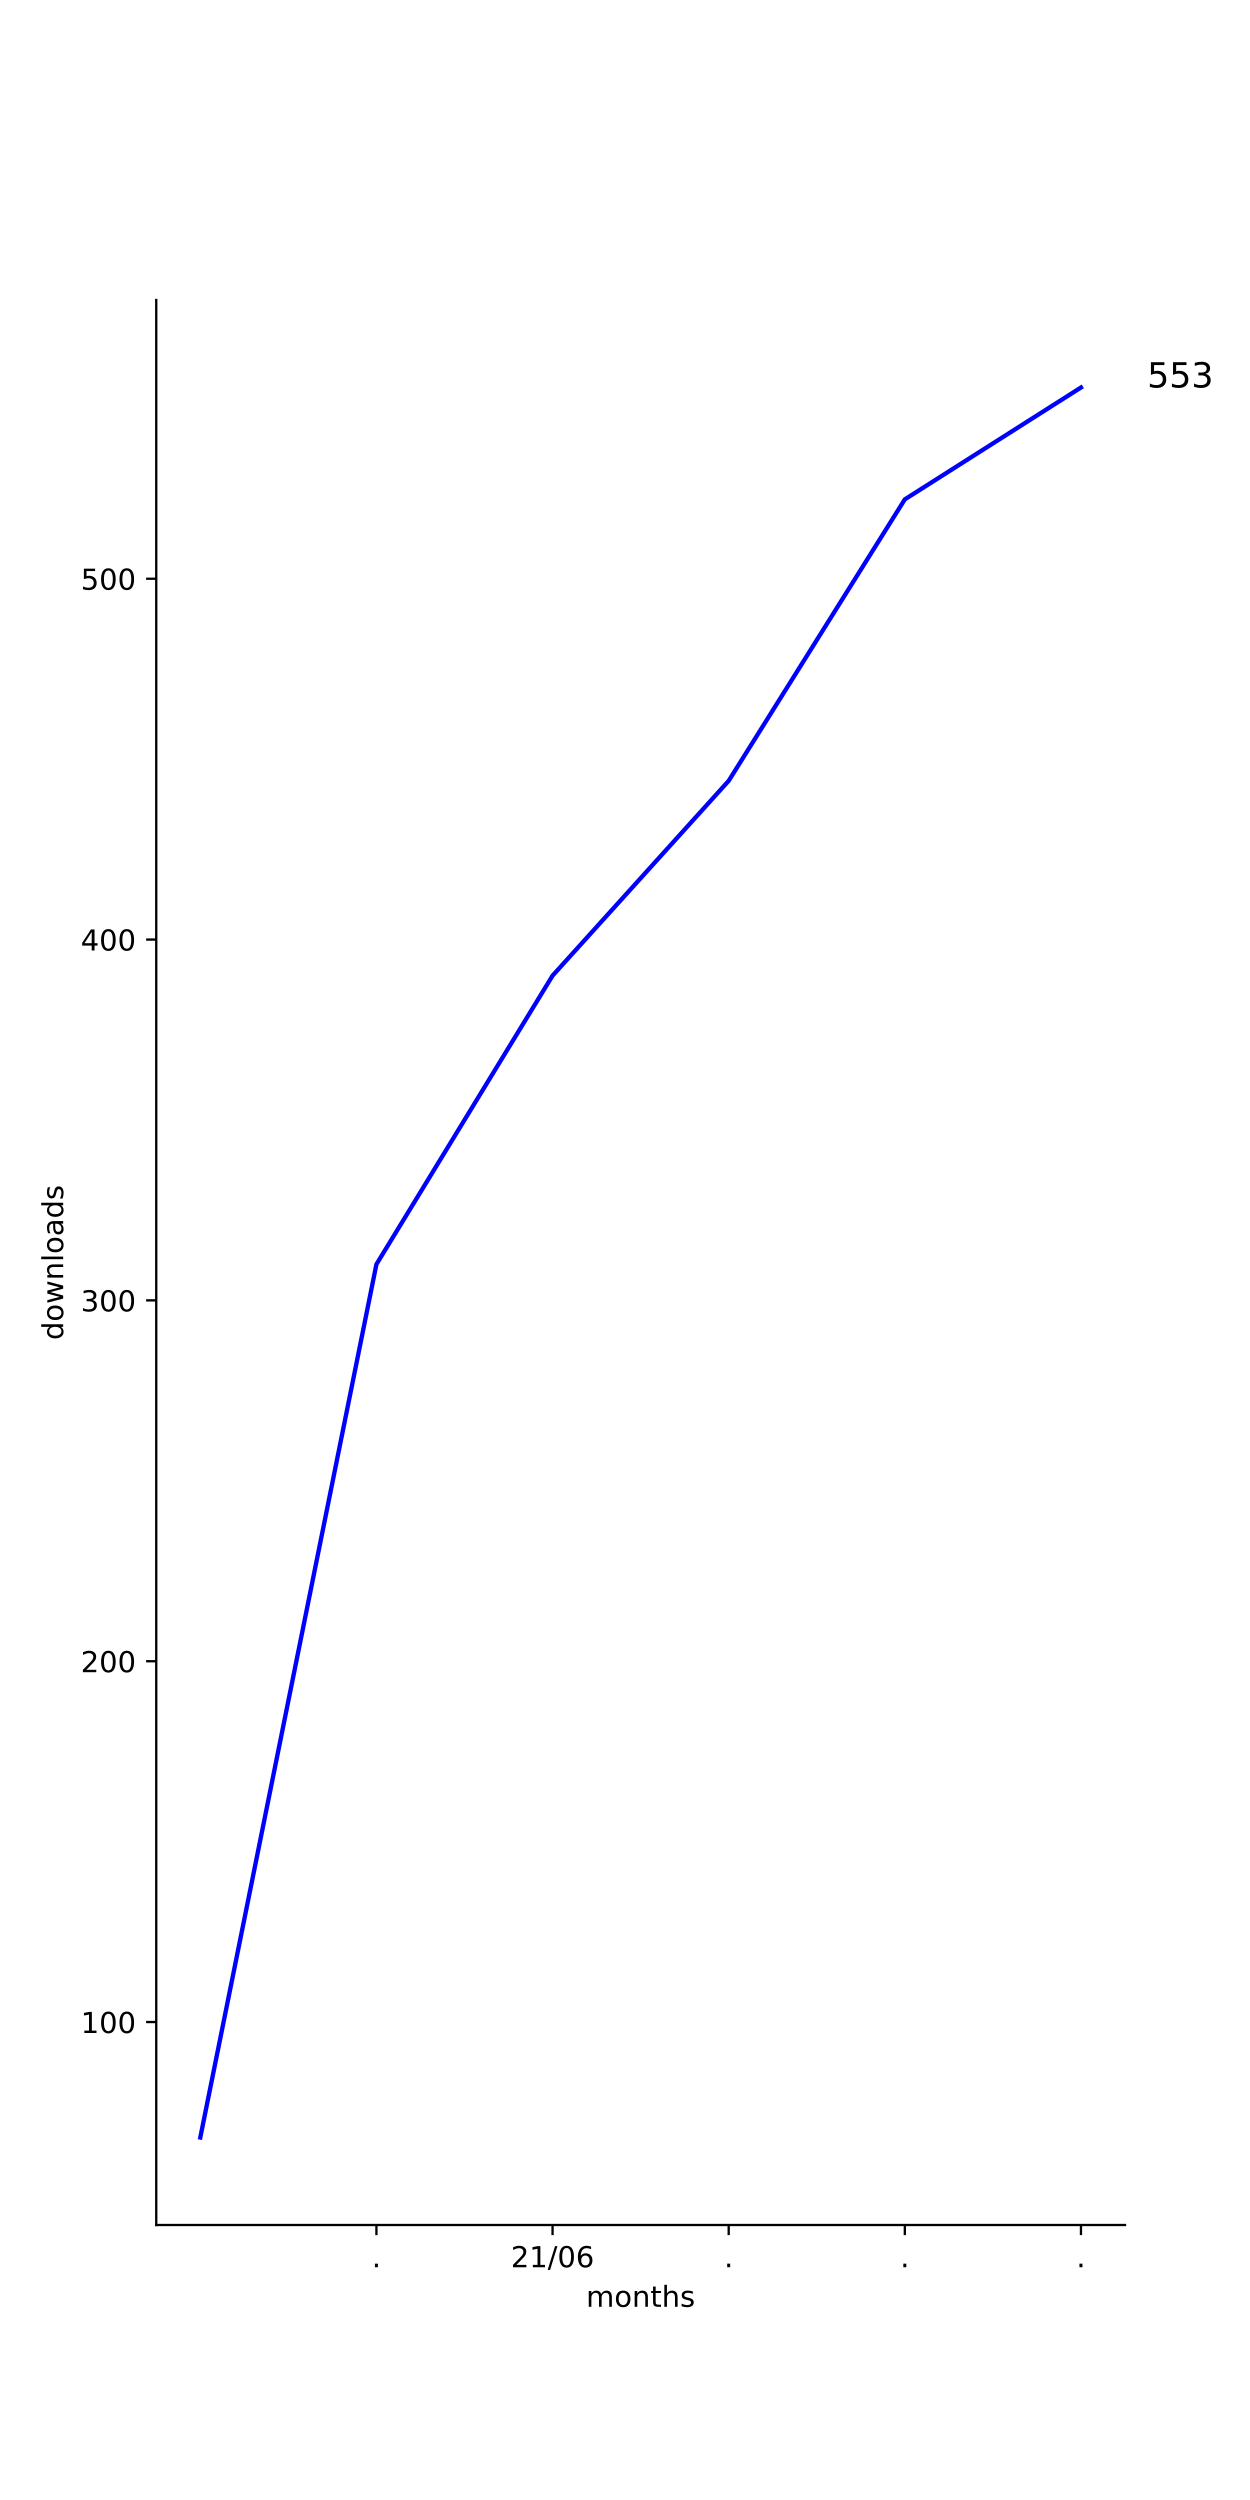
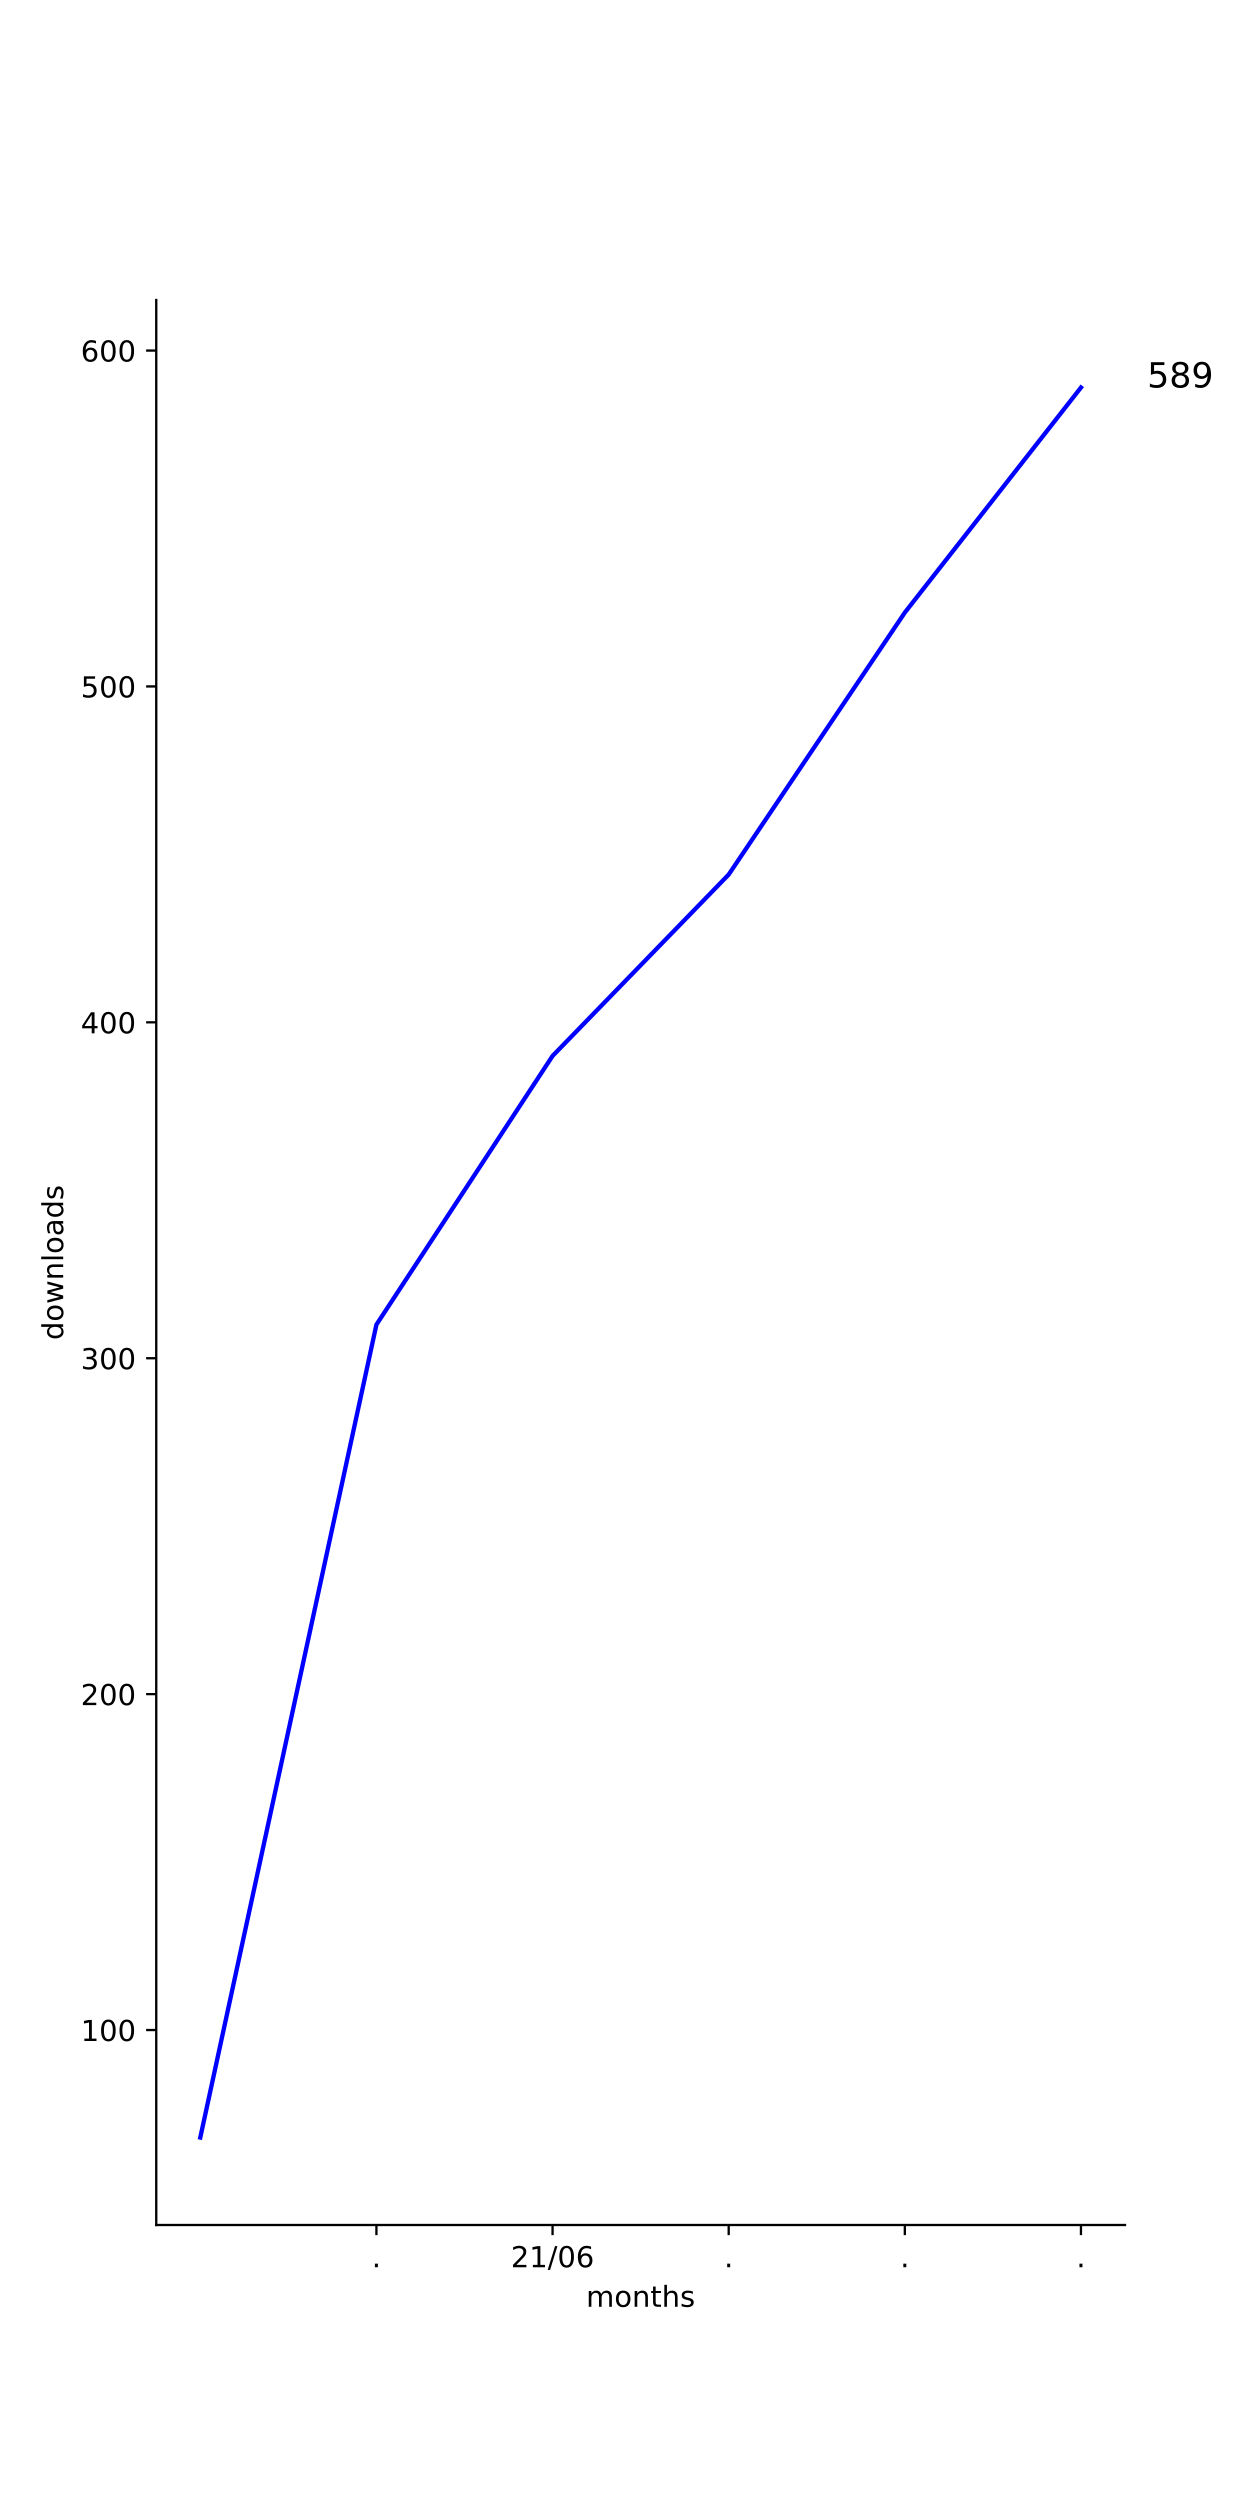
<svg xmlns="http://www.w3.org/2000/svg" xmlns:xlink="http://www.w3.org/1999/xlink" height="864pt" version="1.1" viewBox="0 0 432 864" width="432pt">
  <defs>
    <style type="text/css">
*{stroke-linecap:butt;stroke-linejoin:round;}
  </style>
  </defs>
  <g id="figure_1">
    <g id="patch_1">
      <path d="M 0 864  L 432 864  L 432 0  L 0 0  z " style="fill:#ffffff;" />
    </g>
    <g id="axes_1">
      <g id="patch_2">
        <path d="M 54 768.96  L 388.8 768.96  L 388.8 103.68  L 54 103.68  z " style="fill:#ffffff;" />
      </g>
      <g id="matplotlib.axis_1">
        <g id="xtick_1">
          <g id="line2d_1">
            <defs>
-               <path d="M 0 0  L 0 3.5  " id="mf7eb90e4a9" style="stroke:#000000;stroke-width:0.8;" />
-             </defs>
-             <g>
-               <use style="stroke:#000000;stroke-width:0.8;" x="130.091" xlink:href="#mf7eb90e4a9" y="768.96" />
+               <path d="M 0 0  L 0 3.5  " id="m587504626b" style="stroke:#000000;stroke-width:0.8;" />
+             </defs>
+             <g>
+               <use style="stroke:#000000;stroke-width:0.8;" x="130.091" xlink:href="#m587504626b" y="768.96" />
            </g>
          </g>
          <g id="text_1">
            <defs>
              <path d="M 10.688 12.406  L 21 12.406  L 21 0  L 10.688 0  z " id="DejaVuSans-2e" />
            </defs>
            <g transform="translate(128.5018 783.5584)scale(0.1 -0.1)">
              <use xlink:href="#DejaVuSans-2e" />
            </g>
          </g>
        </g>
        <g id="xtick_2">
          <g id="line2d_2">
            <g>
-               <use style="stroke:#000000;stroke-width:0.8;" x="190.964" xlink:href="#mf7eb90e4a9" y="768.96" />
+               <use style="stroke:#000000;stroke-width:0.8;" x="190.964" xlink:href="#m587504626b" y="768.96" />
            </g>
          </g>
          <g id="text_2">
            <defs>
              <path d="M 19.188 8.297  L 53.609 8.297  L 53.609 0  L 7.328 0  L 7.328 8.297  Q 12.938 14.109 22.625 23.891  Q 32.328 33.688 34.812 36.531  Q 39.547 41.844 41.422 45.531  Q 43.312 49.219 43.312 52.781  Q 43.312 58.594 39.234 62.25  Q 35.156 65.922 28.609 65.922  Q 23.969 65.922 18.812 64.312  Q 13.672 62.703 7.812 59.422  L 7.812 69.391  Q 13.766 71.781 18.938 73  Q 24.125 74.219 28.422 74.219  Q 39.75 74.219 46.484 68.547  Q 53.219 62.891 53.219 53.422  Q 53.219 48.922 51.531 44.891  Q 49.859 40.875 45.406 35.406  Q 44.188 33.984 37.641 27.219  Q 31.109 20.453 19.188 8.297  z " id="DejaVuSans-32" />
              <path d="M 12.406 8.297  L 28.516 8.297  L 28.516 63.922  L 10.984 60.406  L 10.984 69.391  L 28.422 72.906  L 38.281 72.906  L 38.281 8.297  L 54.391 8.297  L 54.391 0  L 12.406 0  z " id="DejaVuSans-31" />
              <path d="M 25.391 72.906  L 33.688 72.906  L 8.297 -9.281  L 0 -9.281  z " id="DejaVuSans-2f" />
              <path d="M 31.781 66.406  Q 24.172 66.406 20.328 58.906  Q 16.5 51.422 16.5 36.375  Q 16.5 21.391 20.328 13.891  Q 24.172 6.391 31.781 6.391  Q 39.453 6.391 43.281 13.891  Q 47.125 21.391 47.125 36.375  Q 47.125 51.422 43.281 58.906  Q 39.453 66.406 31.781 66.406  z M 31.781 74.219  Q 44.047 74.219 50.516 64.516  Q 56.984 54.828 56.984 36.375  Q 56.984 17.969 50.516 8.266  Q 44.047 -1.422 31.781 -1.422  Q 19.531 -1.422 13.062 8.266  Q 6.594 17.969 6.594 36.375  Q 6.594 54.828 13.062 64.516  Q 19.531 74.219 31.781 74.219  z " id="DejaVuSans-30" />
              <path d="M 33.016 40.375  Q 26.375 40.375 22.484 35.828  Q 18.609 31.297 18.609 23.391  Q 18.609 15.531 22.484 10.953  Q 26.375 6.391 33.016 6.391  Q 39.656 6.391 43.531 10.953  Q 47.406 15.531 47.406 23.391  Q 47.406 31.297 43.531 35.828  Q 39.656 40.375 33.016 40.375  z M 52.594 71.297  L 52.594 62.312  Q 48.875 64.062 45.094 64.984  Q 41.312 65.922 37.594 65.922  Q 27.828 65.922 22.672 59.328  Q 17.531 52.734 16.797 39.406  Q 19.672 43.656 24.016 45.922  Q 28.375 48.188 33.594 48.188  Q 44.578 48.188 50.953 41.516  Q 57.328 34.859 57.328 23.391  Q 57.328 12.156 50.688 5.359  Q 44.047 -1.422 33.016 -1.422  Q 20.359 -1.422 13.672 8.266  Q 6.984 17.969 6.984 36.375  Q 6.984 53.656 15.188 63.938  Q 23.391 74.219 37.203 74.219  Q 40.922 74.219 44.703 73.484  Q 48.484 72.75 52.594 71.297  z " id="DejaVuSans-36" />
            </defs>
            <g transform="translate(176.5543 783.5584)scale(0.1 -0.1)">
              <use xlink:href="#DejaVuSans-32" />
              <use x="63.623" xlink:href="#DejaVuSans-31" />
              <use x="127.246" xlink:href="#DejaVuSans-2f" />
              <use x="160.938" xlink:href="#DejaVuSans-30" />
              <use x="224.561" xlink:href="#DejaVuSans-36" />
            </g>
          </g>
        </g>
        <g id="xtick_3">
          <g id="line2d_3">
            <g>
-               <use style="stroke:#000000;stroke-width:0.8;" x="251.836" xlink:href="#mf7eb90e4a9" y="768.96" />
+               <use style="stroke:#000000;stroke-width:0.8;" x="251.836" xlink:href="#m587504626b" y="768.96" />
            </g>
          </g>
          <g id="text_3">
            <g transform="translate(250.2473 783.5584)scale(0.1 -0.1)">
              <use xlink:href="#DejaVuSans-2e" />
            </g>
          </g>
        </g>
        <g id="xtick_4">
          <g id="line2d_4">
            <g>
-               <use style="stroke:#000000;stroke-width:0.8;" x="312.709" xlink:href="#mf7eb90e4a9" y="768.96" />
+               <use style="stroke:#000000;stroke-width:0.8;" x="312.709" xlink:href="#m587504626b" y="768.96" />
            </g>
          </g>
          <g id="text_4">
            <g transform="translate(311.12 783.5584)scale(0.1 -0.1)">
              <use xlink:href="#DejaVuSans-2e" />
            </g>
          </g>
        </g>
        <g id="xtick_5">
          <g id="line2d_5">
            <g>
-               <use style="stroke:#000000;stroke-width:0.8;" x="373.582" xlink:href="#mf7eb90e4a9" y="768.96" />
+               <use style="stroke:#000000;stroke-width:0.8;" x="373.582" xlink:href="#m587504626b" y="768.96" />
            </g>
          </g>
          <g id="text_5">
            <g transform="translate(371.9928 783.5584)scale(0.1 -0.1)">
              <use xlink:href="#DejaVuSans-2e" />
            </g>
          </g>
        </g>
        <g id="text_6">
          <defs>
            <path d="M 52 44.188  Q 55.375 50.25 60.062 53.125  Q 64.75 56 71.094 56  Q 79.641 56 84.281 50.016  Q 88.922 44.047 88.922 33.016  L 88.922 0  L 79.891 0  L 79.891 32.719  Q 79.891 40.578 77.094 44.375  Q 74.312 48.188 68.609 48.188  Q 61.625 48.188 57.562 43.547  Q 53.516 38.922 53.516 30.906  L 53.516 0  L 44.484 0  L 44.484 32.719  Q 44.484 40.625 41.703 44.406  Q 38.922 48.188 33.109 48.188  Q 26.219 48.188 22.156 43.531  Q 18.109 38.875 18.109 30.906  L 18.109 0  L 9.078 0  L 9.078 54.688  L 18.109 54.688  L 18.109 46.188  Q 21.188 51.219 25.484 53.609  Q 29.781 56 35.688 56  Q 41.656 56 45.828 52.969  Q 50 49.953 52 44.188  z " id="DejaVuSans-6d" />
            <path d="M 30.609 48.391  Q 23.391 48.391 19.188 42.75  Q 14.984 37.109 14.984 27.297  Q 14.984 17.484 19.156 11.844  Q 23.344 6.203 30.609 6.203  Q 37.797 6.203 41.984 11.859  Q 46.188 17.531 46.188 27.297  Q 46.188 37.016 41.984 42.703  Q 37.797 48.391 30.609 48.391  z M 30.609 56  Q 42.328 56 49.016 48.375  Q 55.719 40.766 55.719 27.297  Q 55.719 13.875 49.016 6.219  Q 42.328 -1.422 30.609 -1.422  Q 18.844 -1.422 12.172 6.219  Q 5.516 13.875 5.516 27.297  Q 5.516 40.766 12.172 48.375  Q 18.844 56 30.609 56  z " id="DejaVuSans-6f" />
            <path d="M 54.891 33.016  L 54.891 0  L 45.906 0  L 45.906 32.719  Q 45.906 40.484 42.875 44.328  Q 39.844 48.188 33.797 48.188  Q 26.516 48.188 22.312 43.547  Q 18.109 38.922 18.109 30.906  L 18.109 0  L 9.078 0  L 9.078 54.688  L 18.109 54.688  L 18.109 46.188  Q 21.344 51.125 25.703 53.562  Q 30.078 56 35.797 56  Q 45.219 56 50.047 50.172  Q 54.891 44.344 54.891 33.016  z " id="DejaVuSans-6e" />
            <path d="M 18.312 70.219  L 18.312 54.688  L 36.812 54.688  L 36.812 47.703  L 18.312 47.703  L 18.312 18.016  Q 18.312 11.328 20.141 9.422  Q 21.969 7.516 27.594 7.516  L 36.812 7.516  L 36.812 0  L 27.594 0  Q 17.188 0 13.234 3.875  Q 9.281 7.766 9.281 18.016  L 9.281 47.703  L 2.688 47.703  L 2.688 54.688  L 9.281 54.688  L 9.281 70.219  z " id="DejaVuSans-74" />
            <path d="M 54.891 33.016  L 54.891 0  L 45.906 0  L 45.906 32.719  Q 45.906 40.484 42.875 44.328  Q 39.844 48.188 33.797 48.188  Q 26.516 48.188 22.312 43.547  Q 18.109 38.922 18.109 30.906  L 18.109 0  L 9.078 0  L 9.078 75.984  L 18.109 75.984  L 18.109 46.188  Q 21.344 51.125 25.703 53.562  Q 30.078 56 35.797 56  Q 45.219 56 50.047 50.172  Q 54.891 44.344 54.891 33.016  z " id="DejaVuSans-68" />
            <path d="M 44.281 53.078  L 44.281 44.578  Q 40.484 46.531 36.375 47.5  Q 32.281 48.484 27.875 48.484  Q 21.188 48.484 17.844 46.438  Q 14.5 44.391 14.5 40.281  Q 14.5 37.156 16.891 35.375  Q 19.281 33.594 26.516 31.984  L 29.594 31.297  Q 39.156 29.25 43.188 25.516  Q 47.219 21.781 47.219 15.094  Q 47.219 7.469 41.188 3.016  Q 35.156 -1.422 24.609 -1.422  Q 20.219 -1.422 15.453 -0.562  Q 10.688 0.297 5.422 2  L 5.422 11.281  Q 10.406 8.688 15.234 7.391  Q 20.062 6.109 24.812 6.109  Q 31.156 6.109 34.562 8.281  Q 37.984 10.453 37.984 14.406  Q 37.984 18.062 35.516 20.016  Q 33.062 21.969 24.703 23.781  L 21.578 24.516  Q 13.234 26.266 9.516 29.906  Q 5.812 33.547 5.812 39.891  Q 5.812 47.609 11.281 51.797  Q 16.75 56 26.812 56  Q 31.781 56 36.172 55.266  Q 40.578 54.547 44.281 53.078  z " id="DejaVuSans-73" />
          </defs>
          <g transform="translate(202.568 797.2366)scale(0.1 -0.1)">
            <use xlink:href="#DejaVuSans-6d" />
            <use x="97.412" xlink:href="#DejaVuSans-6f" />
            <use x="158.594" xlink:href="#DejaVuSans-6e" />
            <use x="221.973" xlink:href="#DejaVuSans-74" />
            <use x="261.182" xlink:href="#DejaVuSans-68" />
            <use x="324.561" xlink:href="#DejaVuSans-73" />
          </g>
        </g>
      </g>
      <g id="matplotlib.axis_2">
        <g id="ytick_1">
          <g id="line2d_6">
            <defs>
-               <path d="M 0 0  L -3.5 0  " id="m024137ca85" style="stroke:#000000;stroke-width:0.8;" />
-             </defs>
-             <g>
-               <use style="stroke:#000000;stroke-width:0.8;" x="54" xlink:href="#m024137ca85" y="698.816" />
+               <path d="M 0 0  L -3.5 0  " id="mf151596180" style="stroke:#000000;stroke-width:0.8;" />
+             </defs>
+             <g>
+               <use style="stroke:#000000;stroke-width:0.8;" x="54" xlink:href="#mf151596180" y="701.573" />
            </g>
          </g>
          <g id="text_7">
-             <g transform="translate(27.9125 702.6149)scale(0.1 -0.1)">
+             <g transform="translate(27.9125 705.3722)scale(0.1 -0.1)">
              <use xlink:href="#DejaVuSans-31" />
              <use x="63.623" xlink:href="#DejaVuSans-30" />
              <use x="127.246" xlink:href="#DejaVuSans-30" />
            </g>
          </g>
        </g>
        <g id="ytick_2">
          <g id="line2d_7">
            <g>
-               <use style="stroke:#000000;stroke-width:0.8;" x="54" xlink:href="#m024137ca85" y="574.115" />
+               <use style="stroke:#000000;stroke-width:0.8;" x="54" xlink:href="#mf151596180" y="585.489" />
            </g>
          </g>
          <g id="text_8">
-             <g transform="translate(27.9125 577.9139)scale(0.1 -0.1)">
+             <g transform="translate(27.9125 589.2877)scale(0.1 -0.1)">
              <use xlink:href="#DejaVuSans-32" />
              <use x="63.623" xlink:href="#DejaVuSans-30" />
              <use x="127.246" xlink:href="#DejaVuSans-30" />
            </g>
          </g>
        </g>
        <g id="ytick_3">
          <g id="line2d_8">
            <g>
-               <use style="stroke:#000000;stroke-width:0.8;" x="54" xlink:href="#m024137ca85" y="449.414" />
+               <use style="stroke:#000000;stroke-width:0.8;" x="54" xlink:href="#mf151596180" y="469.404" />
            </g>
          </g>
          <g id="text_9">
            <defs>
              <path d="M 40.578 39.312  Q 47.656 37.797 51.625 33  Q 55.609 28.219 55.609 21.188  Q 55.609 10.406 48.188 4.484  Q 40.766 -1.422 27.094 -1.422  Q 22.516 -1.422 17.656 -0.516  Q 12.797 0.391 7.625 2.203  L 7.625 11.719  Q 11.719 9.328 16.594 8.109  Q 21.484 6.891 26.812 6.891  Q 36.078 6.891 40.938 10.547  Q 45.797 14.203 45.797 21.188  Q 45.797 27.641 41.281 31.266  Q 36.766 34.906 28.719 34.906  L 20.219 34.906  L 20.219 43.016  L 29.109 43.016  Q 36.375 43.016 40.234 45.922  Q 44.094 48.828 44.094 54.297  Q 44.094 59.906 40.109 62.906  Q 36.141 65.922 28.719 65.922  Q 24.656 65.922 20.016 65.031  Q 15.375 64.156 9.812 62.312  L 9.812 71.094  Q 15.438 72.656 20.344 73.438  Q 25.25 74.219 29.594 74.219  Q 40.828 74.219 47.359 69.109  Q 53.906 64.016 53.906 55.328  Q 53.906 49.266 50.438 45.094  Q 46.969 40.922 40.578 39.312  z " id="DejaVuSans-33" />
            </defs>
-             <g transform="translate(27.9125 453.2128)scale(0.1 -0.1)">
+             <g transform="translate(27.9125 473.2033)scale(0.1 -0.1)">
              <use xlink:href="#DejaVuSans-33" />
              <use x="63.623" xlink:href="#DejaVuSans-30" />
              <use x="127.246" xlink:href="#DejaVuSans-30" />
            </g>
          </g>
        </g>
        <g id="ytick_4">
          <g id="line2d_9">
            <g>
-               <use style="stroke:#000000;stroke-width:0.8;" x="54" xlink:href="#m024137ca85" y="324.713" />
+               <use style="stroke:#000000;stroke-width:0.8;" x="54" xlink:href="#mf151596180" y="353.32" />
            </g>
          </g>
          <g id="text_10">
            <defs>
              <path d="M 37.797 64.312  L 12.891 25.391  L 37.797 25.391  z M 35.203 72.906  L 47.609 72.906  L 47.609 25.391  L 58.016 25.391  L 58.016 17.188  L 47.609 17.188  L 47.609 0  L 37.797 0  L 37.797 17.188  L 4.891 17.188  L 4.891 26.703  z " id="DejaVuSans-34" />
            </defs>
-             <g transform="translate(27.9125 328.5118)scale(0.1 -0.1)">
+             <g transform="translate(27.9125 357.1188)scale(0.1 -0.1)">
              <use xlink:href="#DejaVuSans-34" />
              <use x="63.623" xlink:href="#DejaVuSans-30" />
              <use x="127.246" xlink:href="#DejaVuSans-30" />
            </g>
          </g>
        </g>
        <g id="ytick_5">
          <g id="line2d_10">
            <g>
-               <use style="stroke:#000000;stroke-width:0.8;" x="54" xlink:href="#m024137ca85" y="200.012" />
+               <use style="stroke:#000000;stroke-width:0.8;" x="54" xlink:href="#mf151596180" y="237.235" />
            </g>
          </g>
          <g id="text_11">
            <defs>
              <path d="M 10.797 72.906  L 49.516 72.906  L 49.516 64.594  L 19.828 64.594  L 19.828 46.734  Q 21.969 47.469 24.109 47.828  Q 26.266 48.188 28.422 48.188  Q 40.625 48.188 47.75 41.5  Q 54.891 34.812 54.891 23.391  Q 54.891 11.625 47.562 5.094  Q 40.234 -1.422 26.906 -1.422  Q 22.312 -1.422 17.547 -0.641  Q 12.797 0.141 7.719 1.703  L 7.719 11.625  Q 12.109 9.234 16.797 8.062  Q 21.484 6.891 26.703 6.891  Q 35.156 6.891 40.078 11.328  Q 45.016 15.766 45.016 23.391  Q 45.016 31 40.078 35.438  Q 35.156 39.891 26.703 39.891  Q 22.75 39.891 18.812 39.016  Q 14.891 38.141 10.797 36.281  z " id="DejaVuSans-35" />
            </defs>
-             <g transform="translate(27.9125 203.8108)scale(0.1 -0.1)">
+             <g transform="translate(27.9125 241.0344)scale(0.1 -0.1)">
              <use xlink:href="#DejaVuSans-35" />
              <use x="63.623" xlink:href="#DejaVuSans-30" />
              <use x="127.246" xlink:href="#DejaVuSans-30" />
            </g>
          </g>
        </g>
-         <g id="text_12">
+         <g id="ytick_6">
+           <g id="line2d_11">
+             <g>
+               <use style="stroke:#000000;stroke-width:0.8;" x="54" xlink:href="#mf151596180" y="121.151" />
+             </g>
+           </g>
+           <g id="text_12">
+             <g transform="translate(27.9125 124.9499)scale(0.1 -0.1)">
+               <use xlink:href="#DejaVuSans-36" />
+               <use x="63.623" xlink:href="#DejaVuSans-30" />
+               <use x="127.246" xlink:href="#DejaVuSans-30" />
+             </g>
+           </g>
+         </g>
+         <g id="text_13">
          <defs>
            <path d="M 45.406 46.391  L 45.406 75.984  L 54.391 75.984  L 54.391 0  L 45.406 0  L 45.406 8.203  Q 42.578 3.328 38.25 0.953  Q 33.938 -1.422 27.875 -1.422  Q 17.969 -1.422 11.734 6.484  Q 5.516 14.406 5.516 27.297  Q 5.516 40.188 11.734 48.094  Q 17.969 56 27.875 56  Q 33.938 56 38.25 53.625  Q 42.578 51.266 45.406 46.391  z M 14.797 27.297  Q 14.797 17.391 18.875 11.75  Q 22.953 6.109 30.078 6.109  Q 37.203 6.109 41.297 11.75  Q 45.406 17.391 45.406 27.297  Q 45.406 37.203 41.297 42.844  Q 37.203 48.484 30.078 48.484  Q 22.953 48.484 18.875 42.844  Q 14.797 37.203 14.797 27.297  z " id="DejaVuSans-64" />
            <path d="M 4.203 54.688  L 13.188 54.688  L 24.422 12.016  L 35.594 54.688  L 46.188 54.688  L 57.422 12.016  L 68.609 54.688  L 77.594 54.688  L 63.281 0  L 52.688 0  L 40.922 44.828  L 29.109 0  L 18.5 0  z " id="DejaVuSans-77" />
            <path d="M 9.422 75.984  L 18.406 75.984  L 18.406 0  L 9.422 0  z " id="DejaVuSans-6c" />
            <path d="M 34.281 27.484  Q 23.391 27.484 19.188 25  Q 14.984 22.516 14.984 16.5  Q 14.984 11.719 18.141 8.906  Q 21.297 6.109 26.703 6.109  Q 34.188 6.109 38.703 11.406  Q 43.219 16.703 43.219 25.484  L 43.219 27.484  z M 52.203 31.203  L 52.203 0  L 43.219 0  L 43.219 8.297  Q 40.141 3.328 35.547 0.953  Q 30.953 -1.422 24.312 -1.422  Q 15.922 -1.422 10.953 3.297  Q 6 8.016 6 15.922  Q 6 25.141 12.172 29.828  Q 18.359 34.516 30.609 34.516  L 43.219 34.516  L 43.219 35.406  Q 43.219 41.609 39.141 45  Q 35.062 48.391 27.688 48.391  Q 23 48.391 18.547 47.266  Q 14.109 46.141 10.016 43.891  L 10.016 52.203  Q 14.938 54.109 19.578 55.047  Q 24.219 56 28.609 56  Q 40.484 56 46.344 49.844  Q 52.203 43.703 52.203 31.203  z " id="DejaVuSans-61" />
          </defs>
          <g transform="translate(21.83281 463.1028)rotate(-90)scale(0.1 -0.1)">
            <use xlink:href="#DejaVuSans-64" />
            <use x="63.477" xlink:href="#DejaVuSans-6f" />
            <use x="124.658" xlink:href="#DejaVuSans-77" />
            <use x="206.445" xlink:href="#DejaVuSans-6e" />
            <use x="269.824" xlink:href="#DejaVuSans-6c" />
            <use x="297.607" xlink:href="#DejaVuSans-6f" />
            <use x="358.789" xlink:href="#DejaVuSans-61" />
            <use x="420.068" xlink:href="#DejaVuSans-64" />
            <use x="483.545" xlink:href="#DejaVuSans-73" />
          </g>
        </g>
      </g>
-       <g id="line2d_11">
-         <path clip-path="url(#pd8948033d7)" d="M 69.218 738.72  L 130.091 436.944  L 190.964 337.183  L 251.836 269.844  L 312.709 172.577  L 373.582 133.92  " style="fill:none;stroke:#0000ff;stroke-linecap:square;stroke-width:1.5;" />
+       <g id="line2d_12">
+         <path clip-path="url(#p8a4494a105)" d="M 69.218 738.72  L 130.091 457.796  L 190.964 364.928  L 251.836 302.242  L 312.709 211.697  L 373.582 133.92  " style="fill:none;stroke:#0000ff;stroke-linecap:square;stroke-width:1.5;" />
      </g>
      <g id="patch_3">
        <path d="M 54 768.96  L 54 103.68  " style="fill:none;stroke:#000000;stroke-linecap:square;stroke-linejoin:miter;stroke-width:0.8;" />
      </g>
      <g id="patch_4">
        <path d="M 54 768.96  L 388.8 768.96  " style="fill:none;stroke:#000000;stroke-linecap:square;stroke-linejoin:miter;stroke-width:0.8;" />
      </g>
-       <g id="text_13">
+       <g id="text_14">
        <defs>
          <path id="DejaVuSans-20" />
+           <path d="M 31.781 34.625  Q 24.75 34.625 20.719 30.859  Q 16.703 27.094 16.703 20.516  Q 16.703 13.922 20.719 10.156  Q 24.75 6.391 31.781 6.391  Q 38.812 6.391 42.859 10.172  Q 46.922 13.969 46.922 20.516  Q 46.922 27.094 42.891 30.859  Q 38.875 34.625 31.781 34.625  z M 21.922 38.812  Q 15.578 40.375 12.031 44.719  Q 8.5 49.078 8.5 55.328  Q 8.5 64.062 14.719 69.141  Q 20.953 74.219 31.781 74.219  Q 42.672 74.219 48.875 69.141  Q 55.078 64.062 55.078 55.328  Q 55.078 49.078 51.531 44.719  Q 48 40.375 41.703 38.812  Q 48.828 37.156 52.797 32.312  Q 56.781 27.484 56.781 20.516  Q 56.781 9.906 50.312 4.234  Q 43.844 -1.422 31.781 -1.422  Q 19.734 -1.422 13.25 4.234  Q 6.781 9.906 6.781 20.516  Q 6.781 27.484 10.781 32.312  Q 14.797 37.156 21.922 38.812  z M 18.312 54.391  Q 18.312 48.734 21.844 45.562  Q 25.391 42.391 31.781 42.391  Q 38.141 42.391 41.719 45.562  Q 45.312 48.734 45.312 54.391  Q 45.312 60.062 41.719 63.234  Q 38.141 66.406 31.781 66.406  Q 25.391 66.406 21.844 63.234  Q 18.312 60.062 18.312 54.391  z " id="DejaVuSans-38" />
+           <path d="M 10.984 1.516  L 10.984 10.5  Q 14.703 8.734 18.5 7.812  Q 22.312 6.891 25.984 6.891  Q 35.75 6.891 40.891 13.453  Q 46.047 20.016 46.781 33.406  Q 43.953 29.203 39.594 26.953  Q 35.25 24.703 29.984 24.703  Q 19.047 24.703 12.672 31.312  Q 6.297 37.938 6.297 49.422  Q 6.297 60.641 12.938 67.422  Q 19.578 74.219 30.609 74.219  Q 43.266 74.219 49.922 64.516  Q 56.594 54.828 56.594 36.375  Q 56.594 19.141 48.406 8.859  Q 40.234 -1.422 26.422 -1.422  Q 22.703 -1.422 18.891 -0.688  Q 15.094 0.047 10.984 1.516  z M 30.609 32.422  Q 37.25 32.422 41.125 36.953  Q 45.016 41.5 45.016 49.422  Q 45.016 57.281 41.125 61.844  Q 37.25 66.406 30.609 66.406  Q 23.969 66.406 20.094 61.844  Q 16.219 57.281 16.219 49.422  Q 16.219 41.5 20.094 36.953  Q 23.969 32.422 30.609 32.422  z " id="DejaVuSans-39" />
        </defs>
        <g transform="translate(373.5818 133.92)scale(0.12 -0.12)">
          <use xlink:href="#DejaVuSans-20" />
          <use x="31.787" xlink:href="#DejaVuSans-20" />
          <use x="63.574" xlink:href="#DejaVuSans-20" />
          <use x="95.361" xlink:href="#DejaVuSans-20" />
          <use x="127.148" xlink:href="#DejaVuSans-20" />
          <use x="158.936" xlink:href="#DejaVuSans-20" />
          <use x="190.723" xlink:href="#DejaVuSans-35" />
-           <use x="254.346" xlink:href="#DejaVuSans-35" />
-           <use x="317.969" xlink:href="#DejaVuSans-33" />
+           <use x="254.346" xlink:href="#DejaVuSans-38" />
+           <use x="317.969" xlink:href="#DejaVuSans-39" />
        </g>
      </g>
    </g>
  </g>
  <defs>
-     <clipPath id="pd8948033d7">
+     <clipPath id="p8a4494a105">
      <rect height="665.28" width="334.8" x="54" y="103.68" />
    </clipPath>
  </defs>
</svg>
